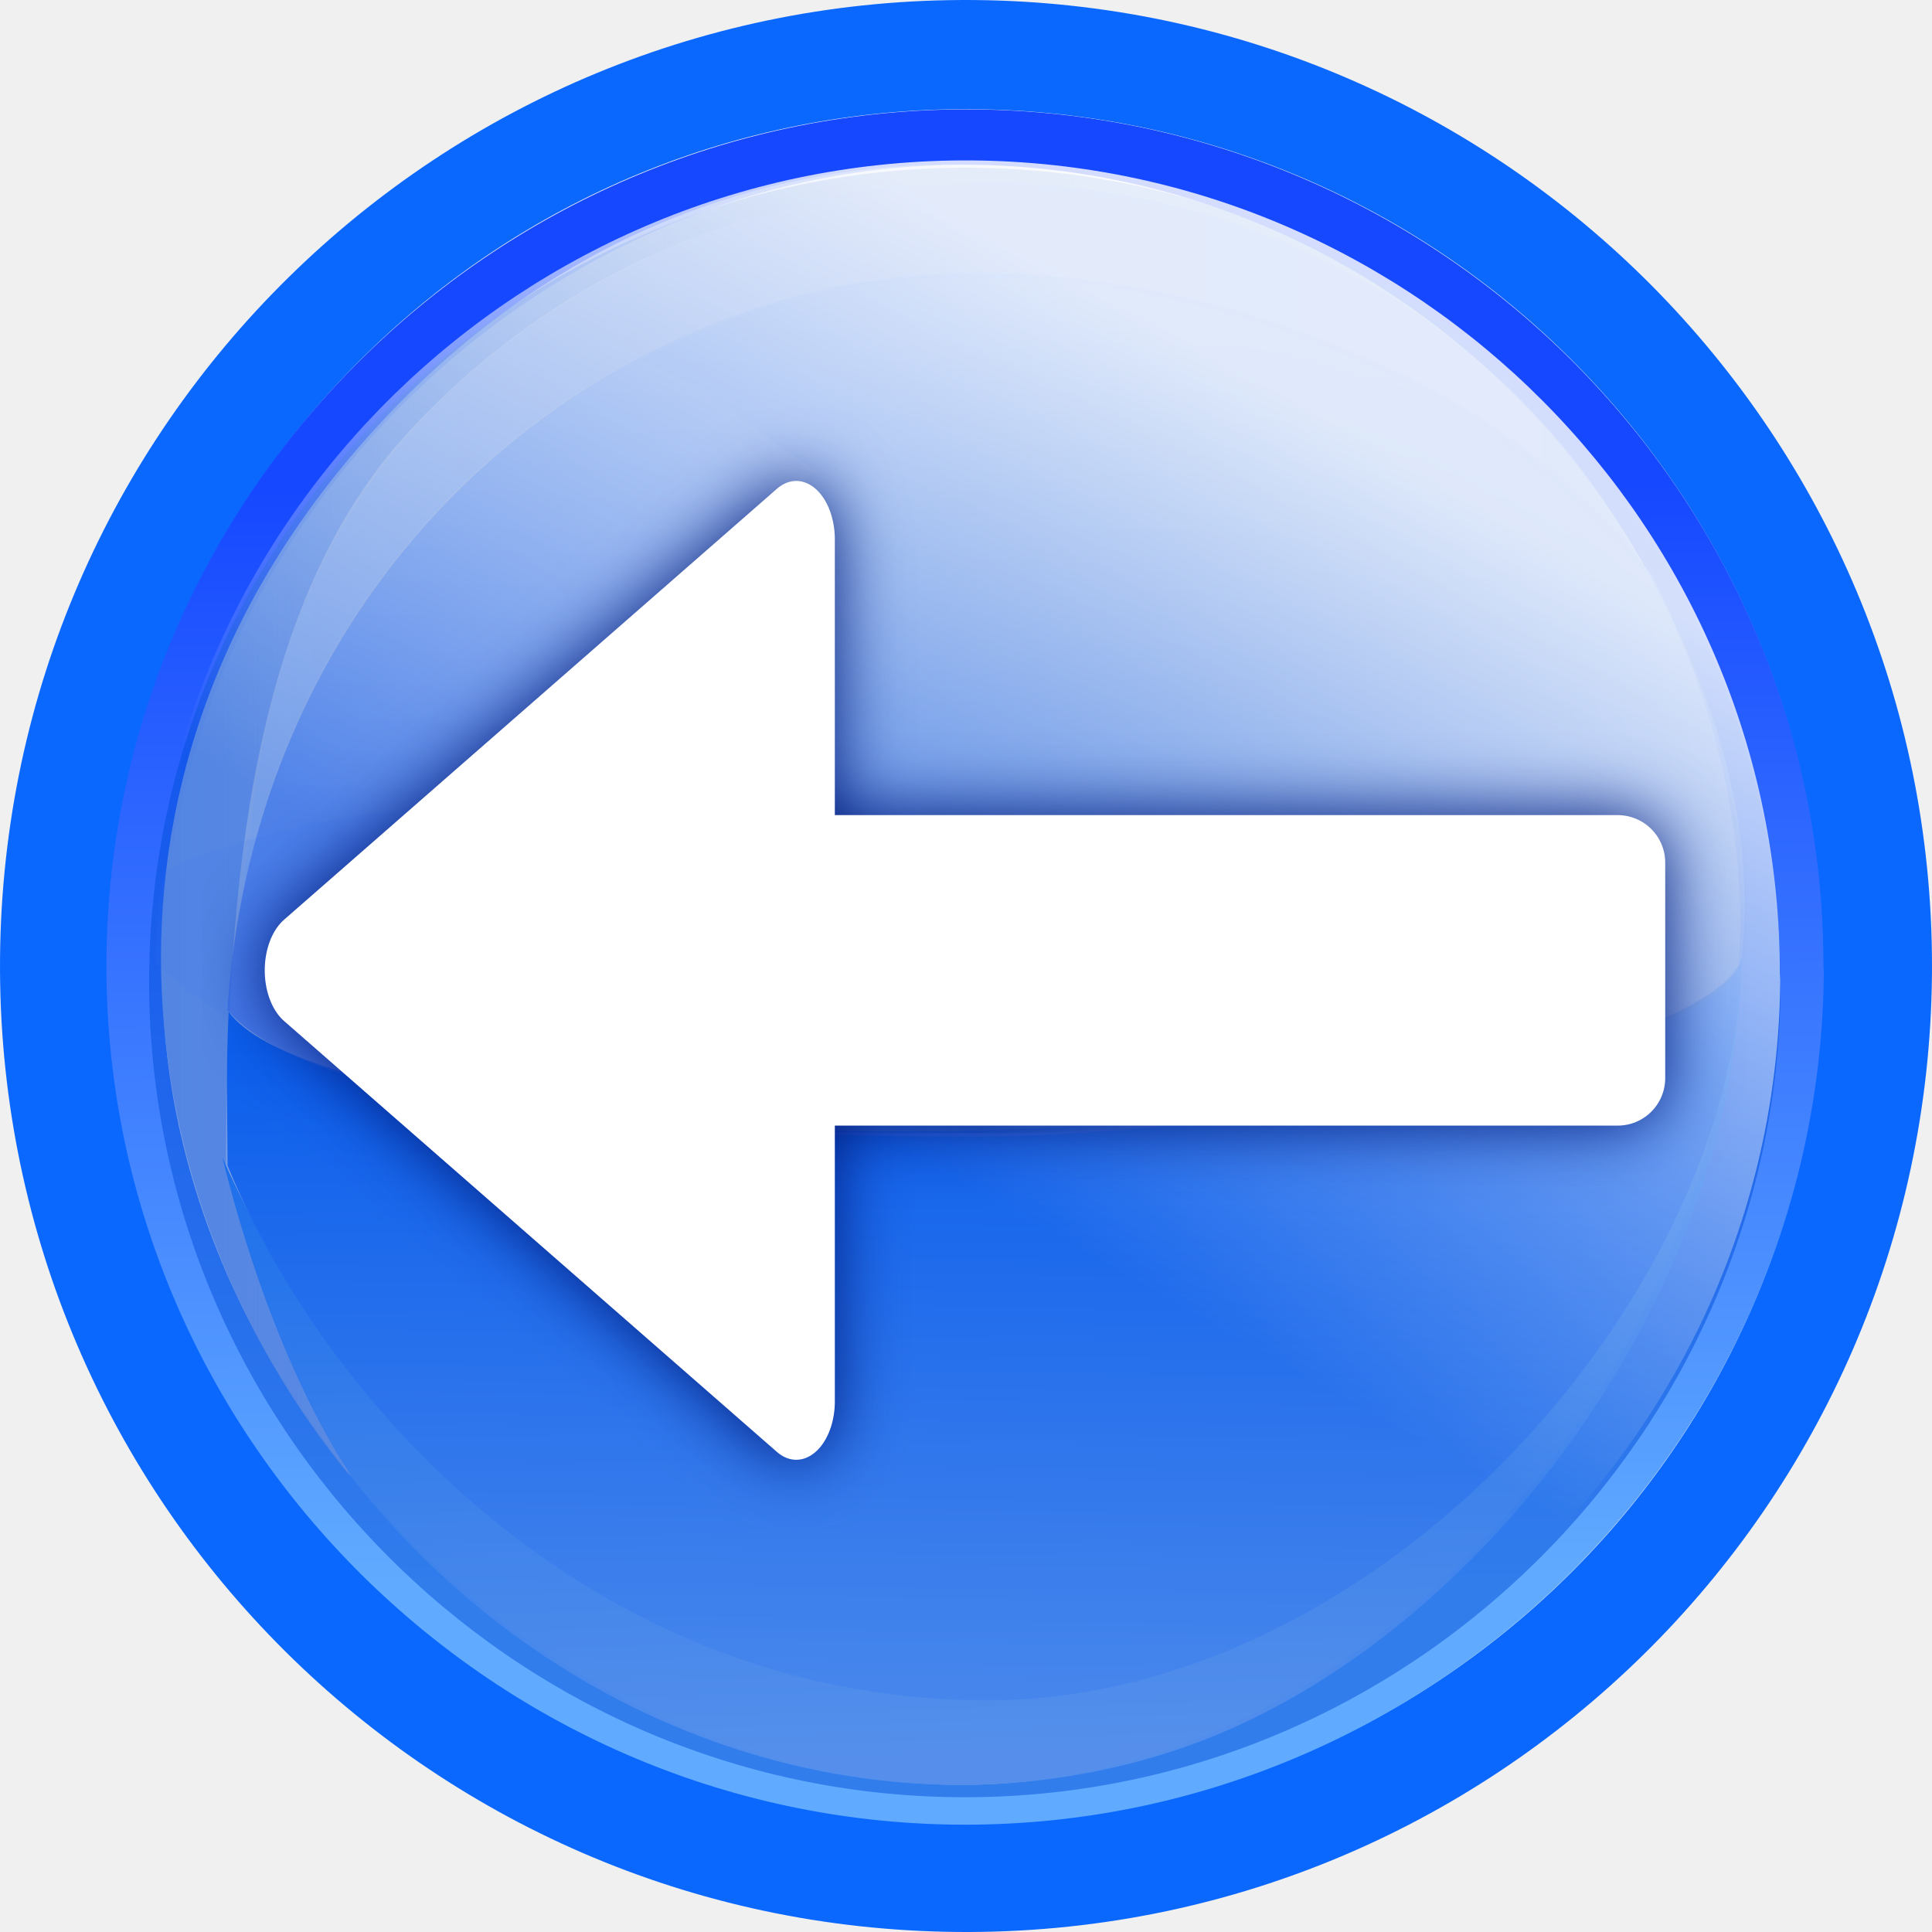
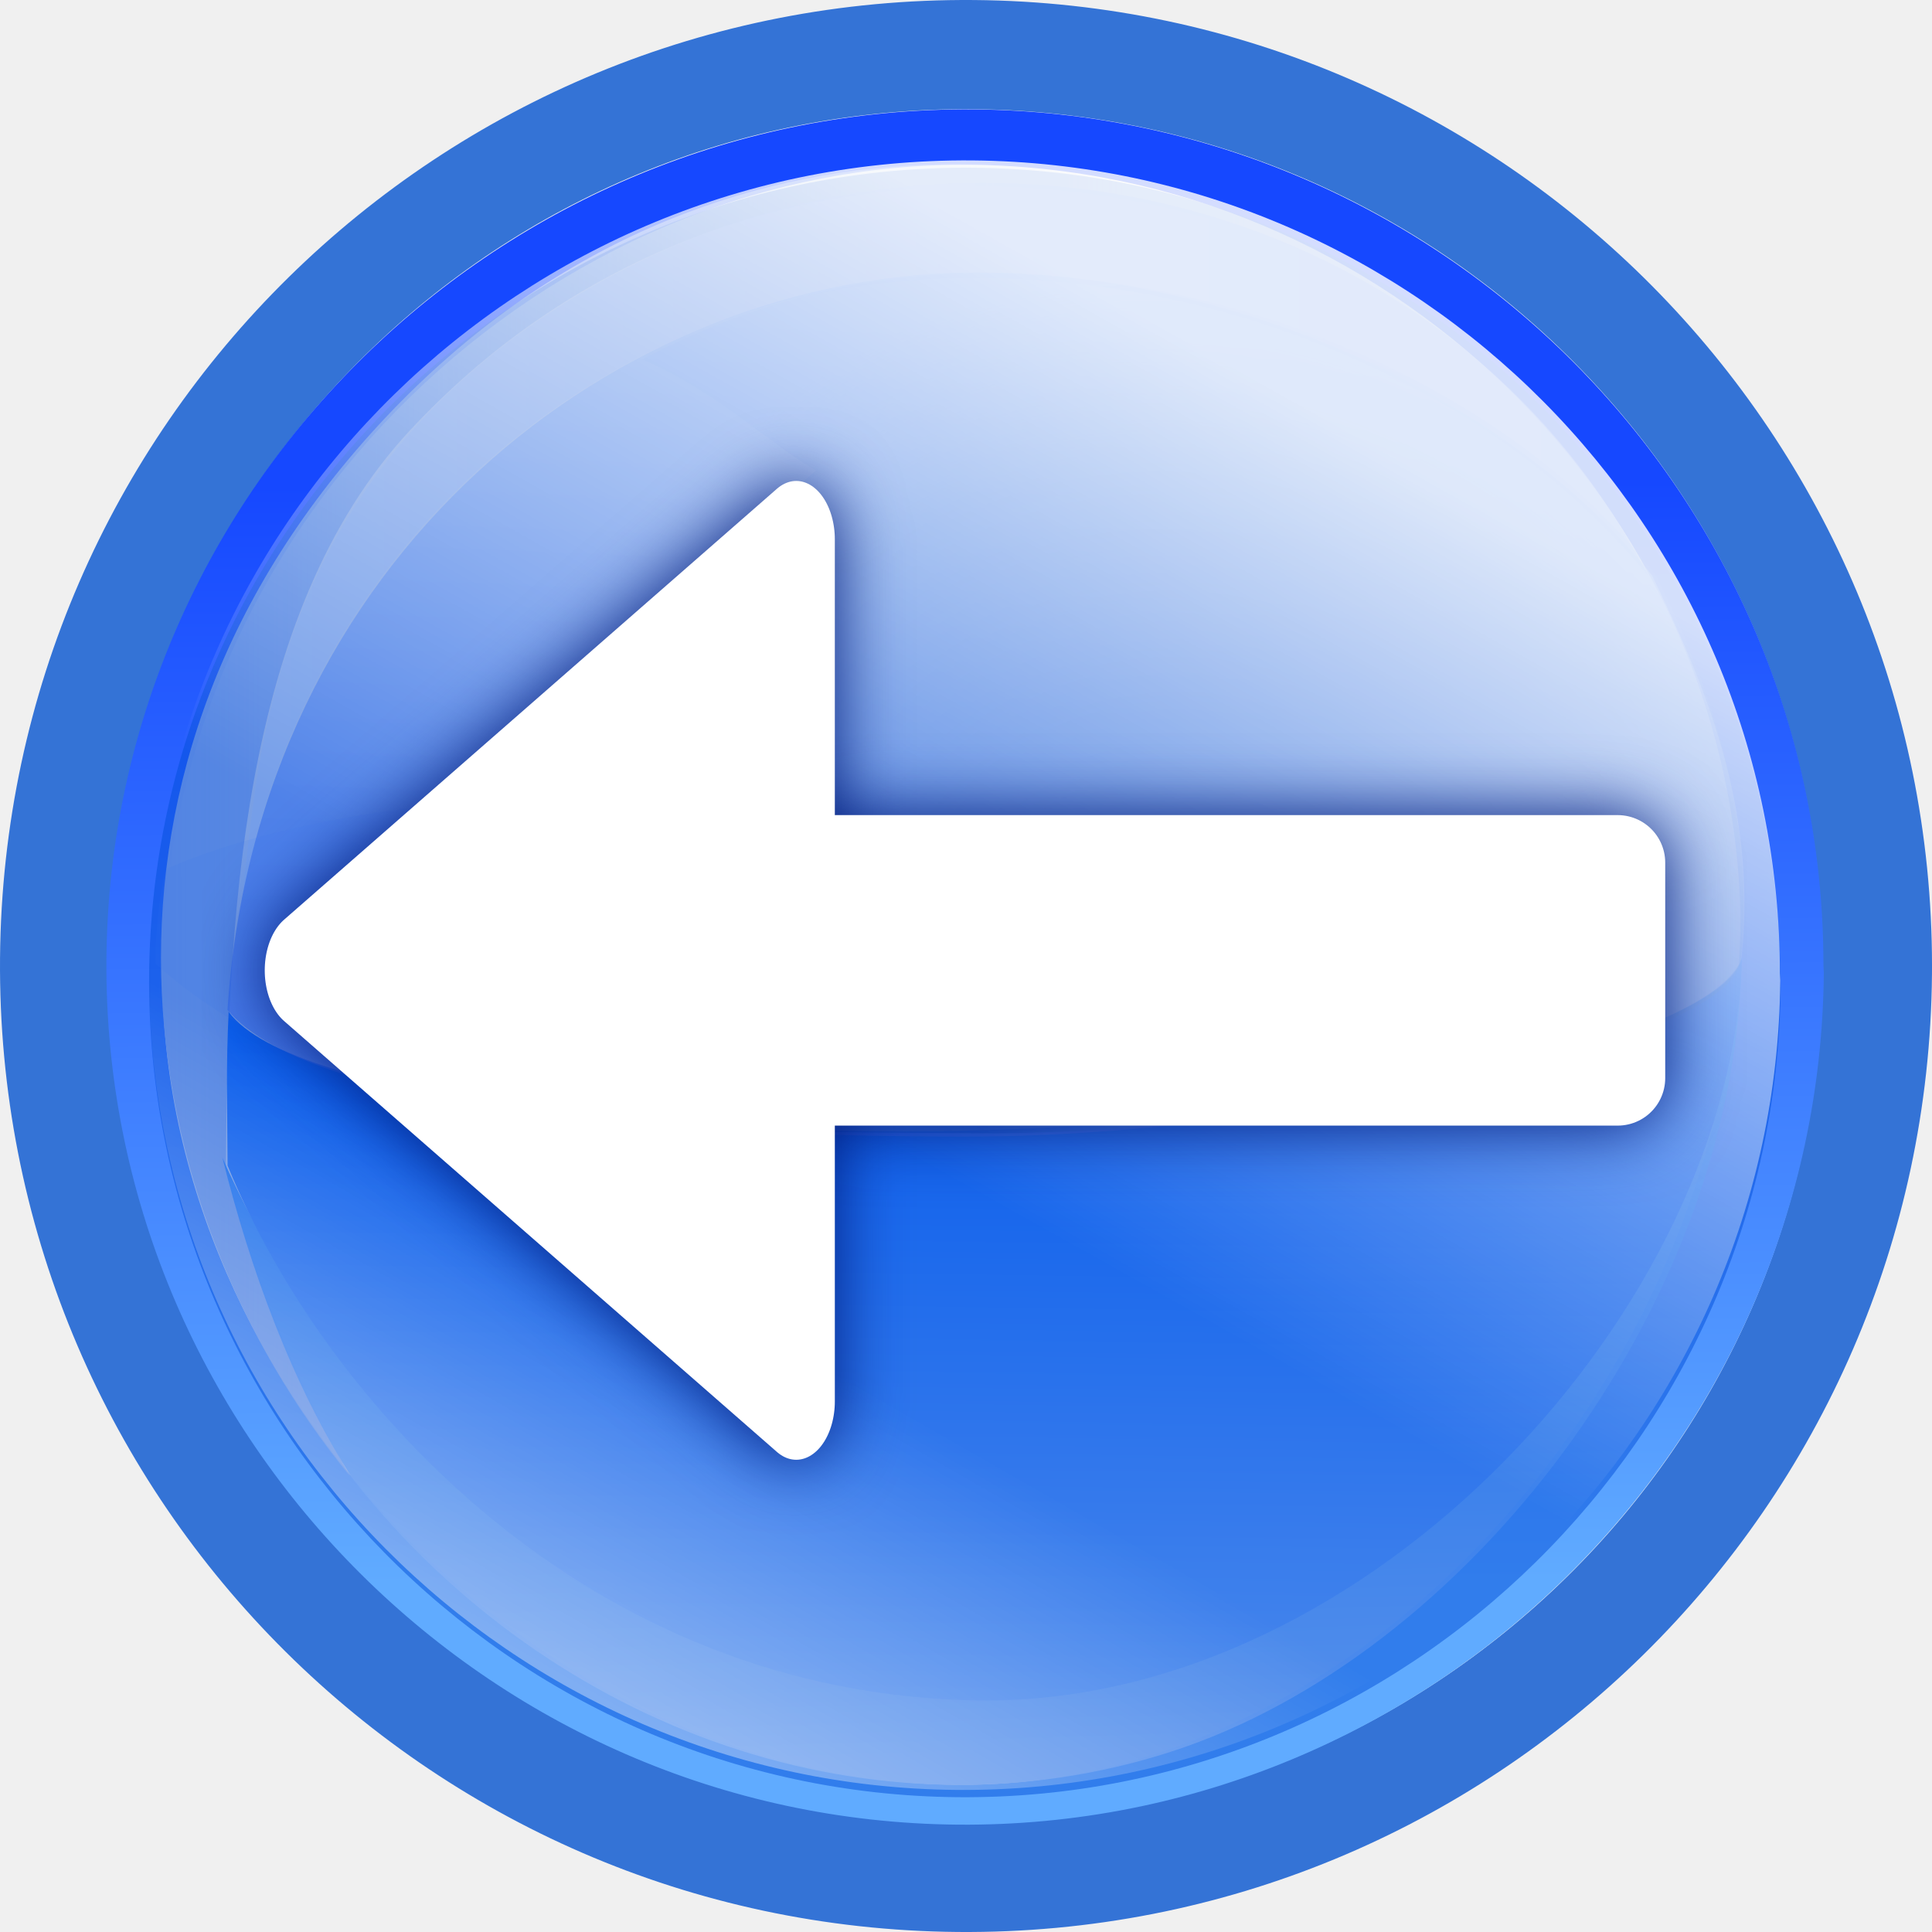
<svg xmlns="http://www.w3.org/2000/svg" xmlns:xlink="http://www.w3.org/1999/xlink" width="100mm" height="100mm" viewBox="0 0 100 100" version="1.1" id="svg5">
  <defs id="defs2">
+     <linearGradient id="linearGradient1395">
+       <stop id="stop1391" offset="0" style="stop-color:#ffffff;stop-opacity:0" />
+       <stop id="stop1393" offset="1" style="stop-color:#ffffff;stop-opacity:0.388" />
+     </linearGradient>
    <clipPath clipPathUnits="userSpaceOnUse" id="clipPath4542">
      <rect style="fill:#0066ff;fill-opacity:0.955;stroke-width:1.014" id="rect4544" width="398.239" height="369.096" x="-209.859" y="-158.211" transform="matrix(0.9955554,0.0941775,-0.1098134,0.9939522,0,0)" />
    </clipPath>
    <linearGradient id="c" x1="55.344" x2="55.344" y1="154.806" y2="41.343" gradientTransform="matrix(0.999952,0,0,0.9999439,0.00327684,0.00327477)" gradientUnits="userSpaceOnUse" xlink:href="#b" />
    <linearGradient id="b">
      <stop offset="0" stop-color="#418bde" id="stop2" />
      <stop offset="1" stop-color="#001b7b" id="stop4" />
    </linearGradient>
    <linearGradient id="d" x1="62.977" x2="62.977" y1="181.128" y2="61.909" gradientUnits="userSpaceOnUse" gradientTransform="matrix(1.012131,0,0,1.012131,-0.763964,-0.76396)">
      <stop offset="0" stop-color="#a4cdec" id="stop16" />
      <stop offset="1" stop-color="#0068c6" id="stop18" />
    </linearGradient>
    <linearGradient id="e" x1="65.084" x2="65.084" y1="14.162" y2="77.263" gradientUnits="userSpaceOnUse" xlink:href="#a" gradientTransform="matrix(1.012131,0,0,1.012131,-0.763964,-0.76396)" />
    <linearGradient id="a">
      <stop offset="0" stop-color="#fff" id="stop7" />
      <stop offset="1" stop-color="#fff" stop-opacity="0" id="stop9" />
    </linearGradient>
    <linearGradient id="f" x1="27.003" x2="73.706" y1="26.375" y2="73.758" gradientUnits="userSpaceOnUse" xlink:href="#a" gradientTransform="matrix(1.012131,0,0,1.012131,-0.763964,-0.76396)" />
    <linearGradient id="g" x1="62.997" x2="62.997" y1="167.233" y2="64.977" gradientUnits="userSpaceOnUse" xlink:href="#a" gradientTransform="matrix(1.012131,0,0,1.012131,-0.763964,-0.76396)" />
    <linearGradient id="i" x1="31.053" x2="53.82" y1="21.614" y2="60.985" gradientTransform="matrix(0.9998974,-0.01009996,0.01009996,0.9998974,0.00327684,0.00327477)" gradientUnits="userSpaceOnUse" xlink:href="#a" />
    <linearGradient id="linearGradient8027">
      <stop style="stop-color:#00007a;stop-opacity:1;" offset="0" id="stop8029" />
      <stop style="stop-color:#1648ff;stop-opacity:1;" offset="1" id="stop8031" />
    </linearGradient>
    <linearGradient id="linearGradient8087">
      <stop id="stop8089" offset="0" style="stop-color:#60abff;stop-opacity:1;" />
      <stop id="stop8091" offset="1" style="stop-color:#1648ff;stop-opacity:1;" />
    </linearGradient>
    <linearGradient id="linearGradient8400">
      <stop id="stop8402" offset="0" style="stop-color:#a5bbed;stop-opacity:1;" />
      <stop id="stop8404" offset="1" style="stop-color:#a5cced;stop-opacity:0;" />
    </linearGradient>
    <linearGradient id="linearGradient8386">
      <stop style="stop-color:#e7f0ff;stop-opacity:1;" offset="0" id="stop8388" />
      <stop style="stop-color:#9db4ff;stop-opacity:1;" offset="1" id="stop8390" />
    </linearGradient>
    <linearGradient id="linearGradient8158">
      <stop style="stop-color:#a5cfff;stop-opacity:1;" offset="0" id="stop8160" />
      <stop style="stop-color:#167eff;stop-opacity:1;" offset="1" id="stop8162" />
    </linearGradient>
    <linearGradient id="linearGradient8158-9">
      <stop style="stop-color:#a5cfff;stop-opacity:1;" offset="0" id="stop8160-6" />
      <stop style="stop-color:#166eff;stop-opacity:1;" offset="1" id="stop8162-5" />
    </linearGradient>
    <linearGradient id="linearGradient8318">
      <stop id="stop8320" offset="0" style="stop-color:#a5c7ff;stop-opacity:1;" />
      <stop id="stop8322" offset="1" style="stop-color:#6085ff;stop-opacity:1;" />
    </linearGradient>
    <linearGradient id="linearGradient8370">
      <stop id="stop8372" offset="0" style="stop-color:#93beff;stop-opacity:1;" />
      <stop style="stop-color:#0051c2;stop-opacity:1" offset="0.319" id="stop8374" />
      <stop id="stop3815" offset="0.79" style="stop-color:#3379cf;stop-opacity:0.648;" />
      <stop id="stop8376" offset="1" style="stop-color:#6497ff;stop-opacity:0.224;" />
    </linearGradient>
    <linearGradient id="c-8" x1="107.85" x2="55.344" y1="108.94" y2="41.343" gradientTransform="matrix(3.000504,0,0,3.00048,69.6899,254.3717)" gradientUnits="userSpaceOnUse" xlink:href="#b-9" />
    <linearGradient id="b-9">
      <stop offset="0" stop-color="#418bde" id="stop2-7" />
      <stop offset="1" stop-color="#001b7b" id="stop4-3" style="stop-color:#7bacff;stop-opacity:1" />
    </linearGradient>
    <linearGradient id="linearGradient8318-4">
      <stop id="stop8320-5" offset="0" style="stop-color:#d3e4ff;stop-opacity:1" />
      <stop id="stop8322-0" offset="1" style="stop-color:#6085ff;stop-opacity:1;" />
    </linearGradient>
    <linearGradient id="linearGradient8318-6">
      <stop id="stop8320-4" offset="0" style="stop-color:#e5efff;stop-opacity:1" />
      <stop id="stop8322-9" offset="1" style="stop-color:#6085ff;stop-opacity:1;" />
    </linearGradient>
    <linearGradient id="linearGradient8235">
      <stop id="stop8231" offset="0" style="stop-color:#ffffff;stop-opacity:0" />
      <stop id="stop8233" offset="1" style="stop-color:#ffffff;stop-opacity:0.25" />
    </linearGradient>
    <linearGradient id="linearGradient9477">
      <stop id="stop9473" offset="0" style="stop-color:#ffffff;stop-opacity:0.576" />
      <stop id="stop9475" offset="1" style="stop-color:#ffffff;stop-opacity:0.003" />
    </linearGradient>
    <linearGradient id="linearGradient8235-8">
      <stop id="stop8231-5" offset="0" style="stop-color:#ffffff;stop-opacity:0" />
      <stop id="stop8233-7" offset="1" style="stop-color:#ffffff;stop-opacity:0.817" />
    </linearGradient>
-     <linearGradient gradientTransform="matrix(0.5662048,0,0,0.5662048,52.19284,132.3069)" y2="382.432" x2="364.463" y1="762.081" x1="365.953" gradientUnits="userSpaceOnUse" id="linearGradient8068" xlink:href="#linearGradient8087" />
-     <linearGradient xlink:href="#linearGradient8400" id="linearGradient8398" x1="118.342" y1="504.856" x2="495.98" y2="504.856" gradientUnits="userSpaceOnUse" gradientTransform="matrix(0.6406747,0,0,0.6406747,25.03779,91.39863)" />
-     <linearGradient xlink:href="#linearGradient8386" id="linearGradient8384" x1="131.828" y1="458.355" x2="572.917" y2="458.355" gradientUnits="userSpaceOnUse" gradientTransform="matrix(0.6406747,0,0,0.6406747,25.03779,91.39863)" />
-     <linearGradient xlink:href="#linearGradient8158" id="linearGradient8156" x1="382.785" y1="789.214" x2="376.209" y2="559.214" gradientUnits="userSpaceOnUse" gradientTransform="matrix(0.6406747,0,0,0.6406747,25.03779,91.39863)" />
-     <linearGradient gradientTransform="matrix(0.6406747,0,0,0.6406747,23.98732,90.34269)" y2="577.397" x2="388.331" y1="817.499" x1="384.805" gradientUnits="userSpaceOnUse" id="linearGradient8179" xlink:href="#linearGradient8158-9" />
-     <linearGradient y2="508.302" x2="371.923" y1="759.901" x1="382.785" gradientTransform="matrix(0.6406747,0,0,-0.593241,23.98732,768.086)" gradientUnits="userSpaceOnUse" id="linearGradient8213" xlink:href="#linearGradient8318" />
-     <radialGradient xlink:href="#linearGradient8370" id="radialGradient3873" cx="347.689" cy="577.143" fx="347.689" fy="577.143" r="242.475" gradientTransform="matrix(0.5529115,-0.1720077,0.2036937,0.6547649,-2.612983,155.4045)" gradientUnits="userSpaceOnUse" />
-     <linearGradient gradientTransform="matrix(0.5378945,0,0,0.5378945,62.38265,149.4595)" y2="313.384" x2="436.732" y1="582.586" x1="286.064" gradientUnits="userSpaceOnUse" id="linearGradient8068-2" xlink:href="#linearGradient8235-8" />
+     <linearGradient gradientTransform="matrix(0.1498084,0,0,0.1498084,-216.2035,17.4338)" y2="382.432" x2="364.463" y1="762.081" x1="365.953" gradientUnits="userSpaceOnUse" id="linearGradient8068" xlink:href="#linearGradient8087" />
+     <linearGradient xlink:href="#linearGradient8400" id="linearGradient8398" x1="118.342" y1="504.856" x2="495.98" y2="504.856" gradientUnits="userSpaceOnUse" gradientTransform="matrix(0.1695118,0,0,0.1695118,-223.3882,6.610147)" />
+     <linearGradient xlink:href="#linearGradient8386" id="linearGradient8384" x1="131.828" y1="458.355" x2="572.917" y2="458.355" gradientUnits="userSpaceOnUse" gradientTransform="matrix(0.1695118,0,0,0.1695118,-223.3882,6.610147)" />
+     <linearGradient xlink:href="#linearGradient8158" id="linearGradient8156" x1="382.785" y1="789.214" x2="376.209" y2="559.214" gradientUnits="userSpaceOnUse" gradientTransform="matrix(0.1695118,0,0,0.1695118,-223.3882,6.610147)" />
+     <linearGradient gradientTransform="matrix(0.1695118,0,0,0.1695118,-223.6662,6.330762)" y2="577.397" x2="388.331" y1="817.499" x1="384.805" gradientUnits="userSpaceOnUse" id="linearGradient8179" xlink:href="#linearGradient8158-9" />
+     <linearGradient y2="508.302" x2="371.923" y1="759.901" x1="382.785" gradientTransform="matrix(0.1695118,0,0,-0.1569617,-223.6662,185.6503)" gradientUnits="userSpaceOnUse" id="linearGradient8213" xlink:href="#linearGradient8318" />
+     <radialGradient xlink:href="#linearGradient8370" id="radialGradient3873" cx="347.689" cy="577.143" fx="347.689" fy="577.143" r="242.475" gradientTransform="matrix(0.1462912,-0.04551037,0.05389397,0.1732399,-230.7042,23.54502)" gradientUnits="userSpaceOnUse" />
+     <linearGradient gradientTransform="matrix(0.1423179,0,0,0.1423179,-213.5074,21.97208)" y2="313.384" x2="436.732" y1="582.586" x1="286.064" gradientUnits="userSpaceOnUse" id="linearGradient8068-2" xlink:href="#linearGradient8235-8" />
    <filter style="color-interpolation-filters:sRGB" id="filter1139" x="-0.077" y="-0.153" width="1.175" height="1.307">
      <feGaussianBlur stdDeviation="1.76" id="feGaussianBlur1141" />
    </filter>
+     <linearGradient xlink:href="#linearGradient1395" id="linearGradient1103" gradientUnits="userSpaceOnUse" gradientTransform="matrix(-0.1423179,0,0,-0.1423179,-109.8021,178.4318)" x1="399.706" y1="398.569" x2="474.07" y2="268.431" />
  </defs>
  <g id="layer1">
-     <g id="g15516" transform="matrix(0.2645833,0,0,0.2645833,-18.43617,-67.29989)">
-       <path id="path7485-5" style="color:#000000;display:inline;overflow:visible;visibility:visible;fill:#0b68ff;fill-opacity:1;stroke:none;stroke-width:0.32;marker:none;enable-background:accumulate" d="M 426.276,443.308 C 426.259,351.292 352.068,276.493 260.056,275.725 167.485,274.952 91.816,349.369 91.043,441.939 90.27,534.509 164.687,610.179 257.257,610.952 c 92.57,0.773 168.24,-73.644 169.013,-166.214 m 21.356,0.178 C 446.755,549.281 361.444,633.179 257.079,632.308 152.714,631.437 68.815,546.126 69.687,441.761 70.558,337.396 155.869,253.497 260.234,254.369 363.97,255.234 447.614,339.564 447.633,443.304" />
-       <path id="path7485-5-0" style="color:#000000;display:inline;overflow:visible;visibility:visible;fill:url(#linearGradient8068);fill-opacity:1;stroke:none;stroke-width:0.32;marker:none;enable-background:accumulate" d="m 410.146,432.505 c -2.224,-79.352 -69.497,-145.23 -150.814,-145.909 -81.81,-0.683 -157.183,69.165 -157.866,157.447 -0.633,81.811 73.654,158.798 155.464,159.481 81.81,0.683 153.215,-84.016 153.25,-170.356 m 16.29,11.484 c -0.77,92.234 -77.135,167.432 -169.369,166.662 C 164.866,610.544 89.738,534.178 90.508,441.944 91.278,349.71 167.897,274.997 260.132,275.767 c 91.678,0.765 166.247,75.698 166.263,167.379" />
-       <path style="fill:url(#linearGradient8398);fill-opacity:1;stroke:none;stroke-width:0.641" d="m 342.479,312.757 c -45.856,-32.325 -132.814,-45.098 -197.228,23.137 -64.414,68.234 -50.659,154.065 -7.068,207.287 -10.001,-17.727 -18.966,-38.529 -24.308,-60.844 0.408,-46.088 2.366,-107.724 36.068,-143.855 59.844,-64.157 147.904,-53.635 192.536,-25.725 z" id="path8112" />
-       <path style="opacity:0.687;fill:url(#linearGradient8384);fill-opacity:1;stroke:none;stroke-width:0.641" d="M 392.091,366.973 C 354.32,292.863 258.25,268.942 185.845,310.265 c -62.938,35.92 -65.632,91.13 -68.848,120.796 8.137,-48.165 40.371,-92.119 90.014,-112.487 56.717,-23.27 141.654,-4.385 185.08,48.398 z" id="path8112-1" />
-       <path style="opacity:0.955;fill:url(#linearGradient8156);fill-opacity:1;stroke:none;stroke-width:0.641" d="m 113.176,480.802 c 5.405,21.653 13.688,44.73 25.641,63.055 39.005,49.316 102.354,71.765 159.901,53.201 57.547,-18.564 109.933,-86.353 111.636,-153.761 -7.039,55.732 -47.027,120.971 -120.395,139.563 C 216.592,601.453 142.85,548.095 113.176,480.802 Z" id="path8112-1-2" />
-       <path style="fill:url(#linearGradient8179);fill-opacity:1;stroke:none;stroke-width:0.641" d="m 114.413,452.288 c -0.544,11.128 -0.27,18.187 -0.214,30.106 18.869,46.113 70.439,103.68 147.099,104.617 76.661,0.937 147.608,-77.551 149.15,-145.228 -7.039,18.665 -90.971,32.002 -147.864,33.662 -56.893,1.661 -135.429,-5.745 -148.171,-23.157 z" id="path8112-1-2-8" />
-       <path style="opacity:0.687;fill:url(#linearGradient8213);fill-opacity:1;stroke:none;stroke-width:0.641" d="m 114.184,451.929 c 5.679,-87.977 75.727,-144.708 147.789,-144.276 49.913,0.299 103.483,24.885 130.914,59.296 10.44,21.516 20.415,45.207 17.561,74.148 -1.09,16.81 -91.299,35.297 -148.65,35.59 -57.351,0.293 -130.982,-4.729 -147.614,-24.758 z" id="path8112-1-2-8-1" />
-       <path style="opacity:0.484;fill:url(#radialGradient3873);fill-opacity:1;stroke:none;stroke-width:0.641" d="m 100.067,442.816 c 0.135,-11.787 2.093,-18.452 2.093,-18.452 25.906,-11.411 65.595,-14.678 77.809,-13.328 9.999,-18.798 33.594,-52.108 49.371,-64.621 -7.956,-4.294 -19.569,-15.669 -34.042,-21.719 20.882,-11.083 44.13,-17.001 67.591,-16.861 49.913,0.299 102.512,22.62 130.914,59.296 10.44,21.516 19.271,46.351 16.417,75.292 -3.378,17.039 -88.213,33.344 -145.564,33.637 -60.891,-0.333 -127.51,0.742 -164.588,-33.245 z" id="path8112-1-2-8-1-1" />
-       <path style="color:#000000;display:inline;overflow:visible;visibility:visible;fill:#014dd8;fill-opacity:0.496;stroke:none;stroke-width:0.304;marker:none;enable-background:accumulate" d="M 418.017,447.617 C 417.286,535.239 344.739,606.677 257.116,605.945 169.494,605.214 98.122,532.667 98.853,445.044 99.585,357.422 172.373,286.445 259.996,287.177 c 87.095,0.727 157.935,71.913 157.95,159.01" id="path7909-2" />
-       <path style="color:#000000;display:inline;overflow:visible;visibility:visible;fill:url(#linearGradient8068-2);fill-opacity:1;stroke:none;stroke-width:0.304;marker:none;enable-background:accumulate" d="M 417.946,446.187 C 417.214,533.809 344.667,605.247 257.045,604.516 169.423,603.784 98.05,531.237 98.782,443.615 99.513,355.992 172.302,285.016 259.924,285.747 c 87.095,0.727 157.935,71.913 157.95,159.01" id="path7909" />
+     <g id="g1542" transform="translate(211.5766,-49.7275)">
+       <path id="path7485-5" style="color:#000000;display:inline;overflow:visible;visibility:visible;fill:#3473d6;fill-opacity:1;stroke:none;stroke-width:0.085;marker:none;enable-background:accumulate" d="m -117.227,99.72 c -0.004,-24.346 -19.634,-44.137 -43.979,-44.34 -24.493,-0.204 -44.514,19.485 -44.718,43.978 -0.204,24.493 19.485,44.514 43.978,44.718 24.493,0.204 44.514,-19.485 44.718,-43.978 m 5.65,0.047 c -0.231,27.613 -22.802,49.811 -50.416,49.581 -27.613,-0.231 -49.811,-22.802 -49.581,-50.416 0.231,-27.613 22.802,-49.811 50.416,-49.581 27.447,0.229 49.578,22.541 49.583,49.989" />
+       <path id="path7485-5-0" style="color:#000000;display:inline;overflow:visible;visibility:visible;fill:url(#linearGradient8068);fill-opacity:1;stroke:none;stroke-width:0.085;marker:none;enable-background:accumulate" d="m -121.495,96.861 c -0.588,-20.995 -18.388,-38.425 -39.903,-38.605 -21.646,-0.181 -41.588,18.3 -41.769,41.658 -0.167,21.646 19.488,42.015 41.133,42.196 21.646,0.181 40.538,-22.229 40.547,-45.073 m 4.31,3.038 c -0.204,24.404 -20.409,44.3 -44.812,44.096 -24.404,-0.204 -44.281,-20.409 -44.078,-44.812 0.204,-24.404 20.476,-44.171 44.88,-43.968 24.257,0.202 43.986,20.028 43.991,44.286" />
+       <path style="fill:url(#linearGradient8398);fill-opacity:1;stroke:none;stroke-width:0.17" d="m -139.399,65.178 c -12.133,-8.553 -35.14,-11.932 -52.183,6.122 -17.043,18.054 -13.404,40.763 -1.87,54.845 -2.646,-4.69 -5.018,-10.194 -6.432,-16.098 0.108,-12.194 0.626,-28.502 9.543,-38.062 15.834,-16.975 39.133,-14.191 50.942,-6.807 z" id="path8112" />
+       <path style="opacity:0.687;fill:url(#linearGradient8384);fill-opacity:1;stroke:none;stroke-width:0.17" d="m -126.272,79.522 c -9.994,-19.608 -35.412,-25.937 -54.569,-15.004 -16.652,9.504 -17.365,24.111 -18.216,31.961 2.153,-12.744 10.681,-24.373 23.816,-29.762 15.006,-6.157 37.479,-1.16 48.969,12.805 z" id="path8112-1" />
+       <path style="opacity:0.955;fill:url(#linearGradient8156);fill-opacity:1;stroke:none;stroke-width:0.17" d="m -200.068,109.64 c 1.43,5.729 3.622,11.835 6.784,16.683 10.32,13.048 27.081,18.988 42.307,14.076 15.226,-4.912 29.086,-22.848 29.537,-40.682 -1.863,14.746 -12.443,32.007 -31.854,36.926 -19.412,4.919 -38.923,-9.198 -46.774,-27.003 z" id="path8112-1-2" />
+       <path style="fill:url(#linearGradient8179);fill-opacity:1;stroke:none;stroke-width:0.17" d="m -199.741,102.096 c -0.144,2.944 -0.071,4.812 -0.057,7.965 4.993,12.201 18.637,27.432 38.92,27.68 20.283,0.248 39.055,-20.519 39.463,-38.425 -1.863,4.938 -24.069,8.467 -39.122,8.907 -15.053,0.439 -35.832,-1.52 -39.204,-6.127 z" id="path8112-1-2-8" />
+       <path style="opacity:0.687;fill:url(#linearGradient8213);fill-opacity:1;stroke:none;stroke-width:0.17" d="m -199.802,102 c 1.503,-23.277 20.036,-38.287 39.102,-38.173 13.206,0.079 27.38,6.584 34.638,15.689 2.762,5.693 5.401,11.961 4.646,19.618 -0.288,4.448 -24.156,9.339 -39.33,9.417 -15.174,0.077 -34.656,-1.251 -39.056,-6.551 z" id="path8112-1-2-8-1" />
+       <path style="opacity:0.484;fill:url(#radialGradient3873);fill-opacity:1;stroke:none;stroke-width:0.17" d="m -203.537,99.589 c 0.036,-3.119 0.554,-4.882 0.554,-4.882 6.854,-3.019 17.355,-3.884 20.587,-3.526 2.646,-4.974 8.888,-13.787 13.063,-17.098 -2.105,-1.136 -5.178,-4.146 -9.007,-5.746 5.525,-2.932 11.676,-4.498 17.883,-4.461 13.206,0.079 27.123,5.985 34.638,15.689 2.762,5.693 5.099,12.264 4.344,19.921 -0.894,4.508 -23.34,8.822 -38.514,8.9 -16.111,-0.088 -33.737,0.196 -43.547,-8.796 z" id="path8112-1-2-8-1-1" />
+       <path style="color:#000000;display:inline;overflow:visible;visibility:visible;fill:#014dd8;fill-opacity:0.496;stroke:none;stroke-width:0.081;marker:none;enable-background:accumulate" d="m -119.412,100.859 c -0.194,23.183 -19.388,42.085 -42.572,41.891 -23.183,-0.194 -42.067,-19.388 -41.874,-42.572 0.194,-23.183 19.452,-41.963 42.636,-41.769 23.044,0.192 41.787,19.027 41.791,42.071" id="path7909-2" />
+       <path style="color:#000000;display:inline;overflow:visible;visibility:visible;fill:url(#linearGradient8068-2);fill-opacity:1;stroke:none;stroke-width:0.081;marker:none;enable-background:accumulate" d="m -119.431,100.481 c -0.194,23.183 -19.388,42.085 -42.572,41.891 -23.183,-0.194 -42.067,-19.388 -41.874,-42.572 0.194,-23.183 19.452,-41.963 42.636,-41.769 23.044,0.192 41.787,19.027 41.791,42.071" id="path7909" />
+       <path style="color:#000000;display:inline;overflow:visible;visibility:visible;fill:url(#linearGradient1103);fill-opacity:1;stroke:none;stroke-width:0.081;marker:none;enable-background:accumulate" d="m -203.878,99.923 c 0.194,-23.183 19.388,-42.085 42.572,-41.891 23.183,0.194 42.067,19.388 41.874,42.572 -0.194,23.183 -19.452,41.963 -42.636,41.769 -23.044,-0.192 -41.787,-19.027 -41.791,-42.071" id="path1101" />
    </g>
    <g id="g913" style="fill:#001b7b;fill-opacity:1;stroke:#001b7b;stroke-opacity:1;opacity:1;filter:url(#filter1139)">
      <path style="fill:#001b7b;stroke:#001b7b;stroke-width:23.501;stroke-linecap:round;stroke-linejoin:round;stroke-miterlimit:4;stroke-dasharray:none;stroke-dashoffset:0;stroke-opacity:1;fill-opacity:1" id="path909" d="M 200,90 50,176.603 50,3.397 Z" transform="matrix(-0.1700761,0,0,0.2575584,49.71642,27.04514)" />
      <rect style="fill:#001b7b;stroke:#001b7b;stroke-width:4.919;stroke-linecap:round;stroke-linejoin:round;stroke-miterlimit:4;stroke-dasharray:none;fill-opacity:1;stroke-opacity:1" id="rect911" width="51.023" height="11.153" x="-83.732" y="44.649" transform="scale(-1,1)" />
    </g>
    <g id="g907">
      <path style="fill:#ffffff;stroke:#ffffff;stroke-width:23.501;stroke-linecap:round;stroke-linejoin:round;stroke-miterlimit:4;stroke-dasharray:none;stroke-dashoffset:0;stroke-opacity:1" id="path238" d="M 200,90 50,176.603 50,3.397 Z" transform="matrix(-0.1700761,0,0,0.2575584,49.71642,27.04514)" />
      <rect style="fill:#ffffff;stroke:#ffffff;stroke-width:4.919;stroke-linecap:round;stroke-linejoin:round;stroke-miterlimit:4;stroke-dasharray:none" id="rect848" width="51.023" height="11.153" x="-83.732" y="44.649" transform="scale(-1,1)" />
    </g>
  </g>
</svg>
